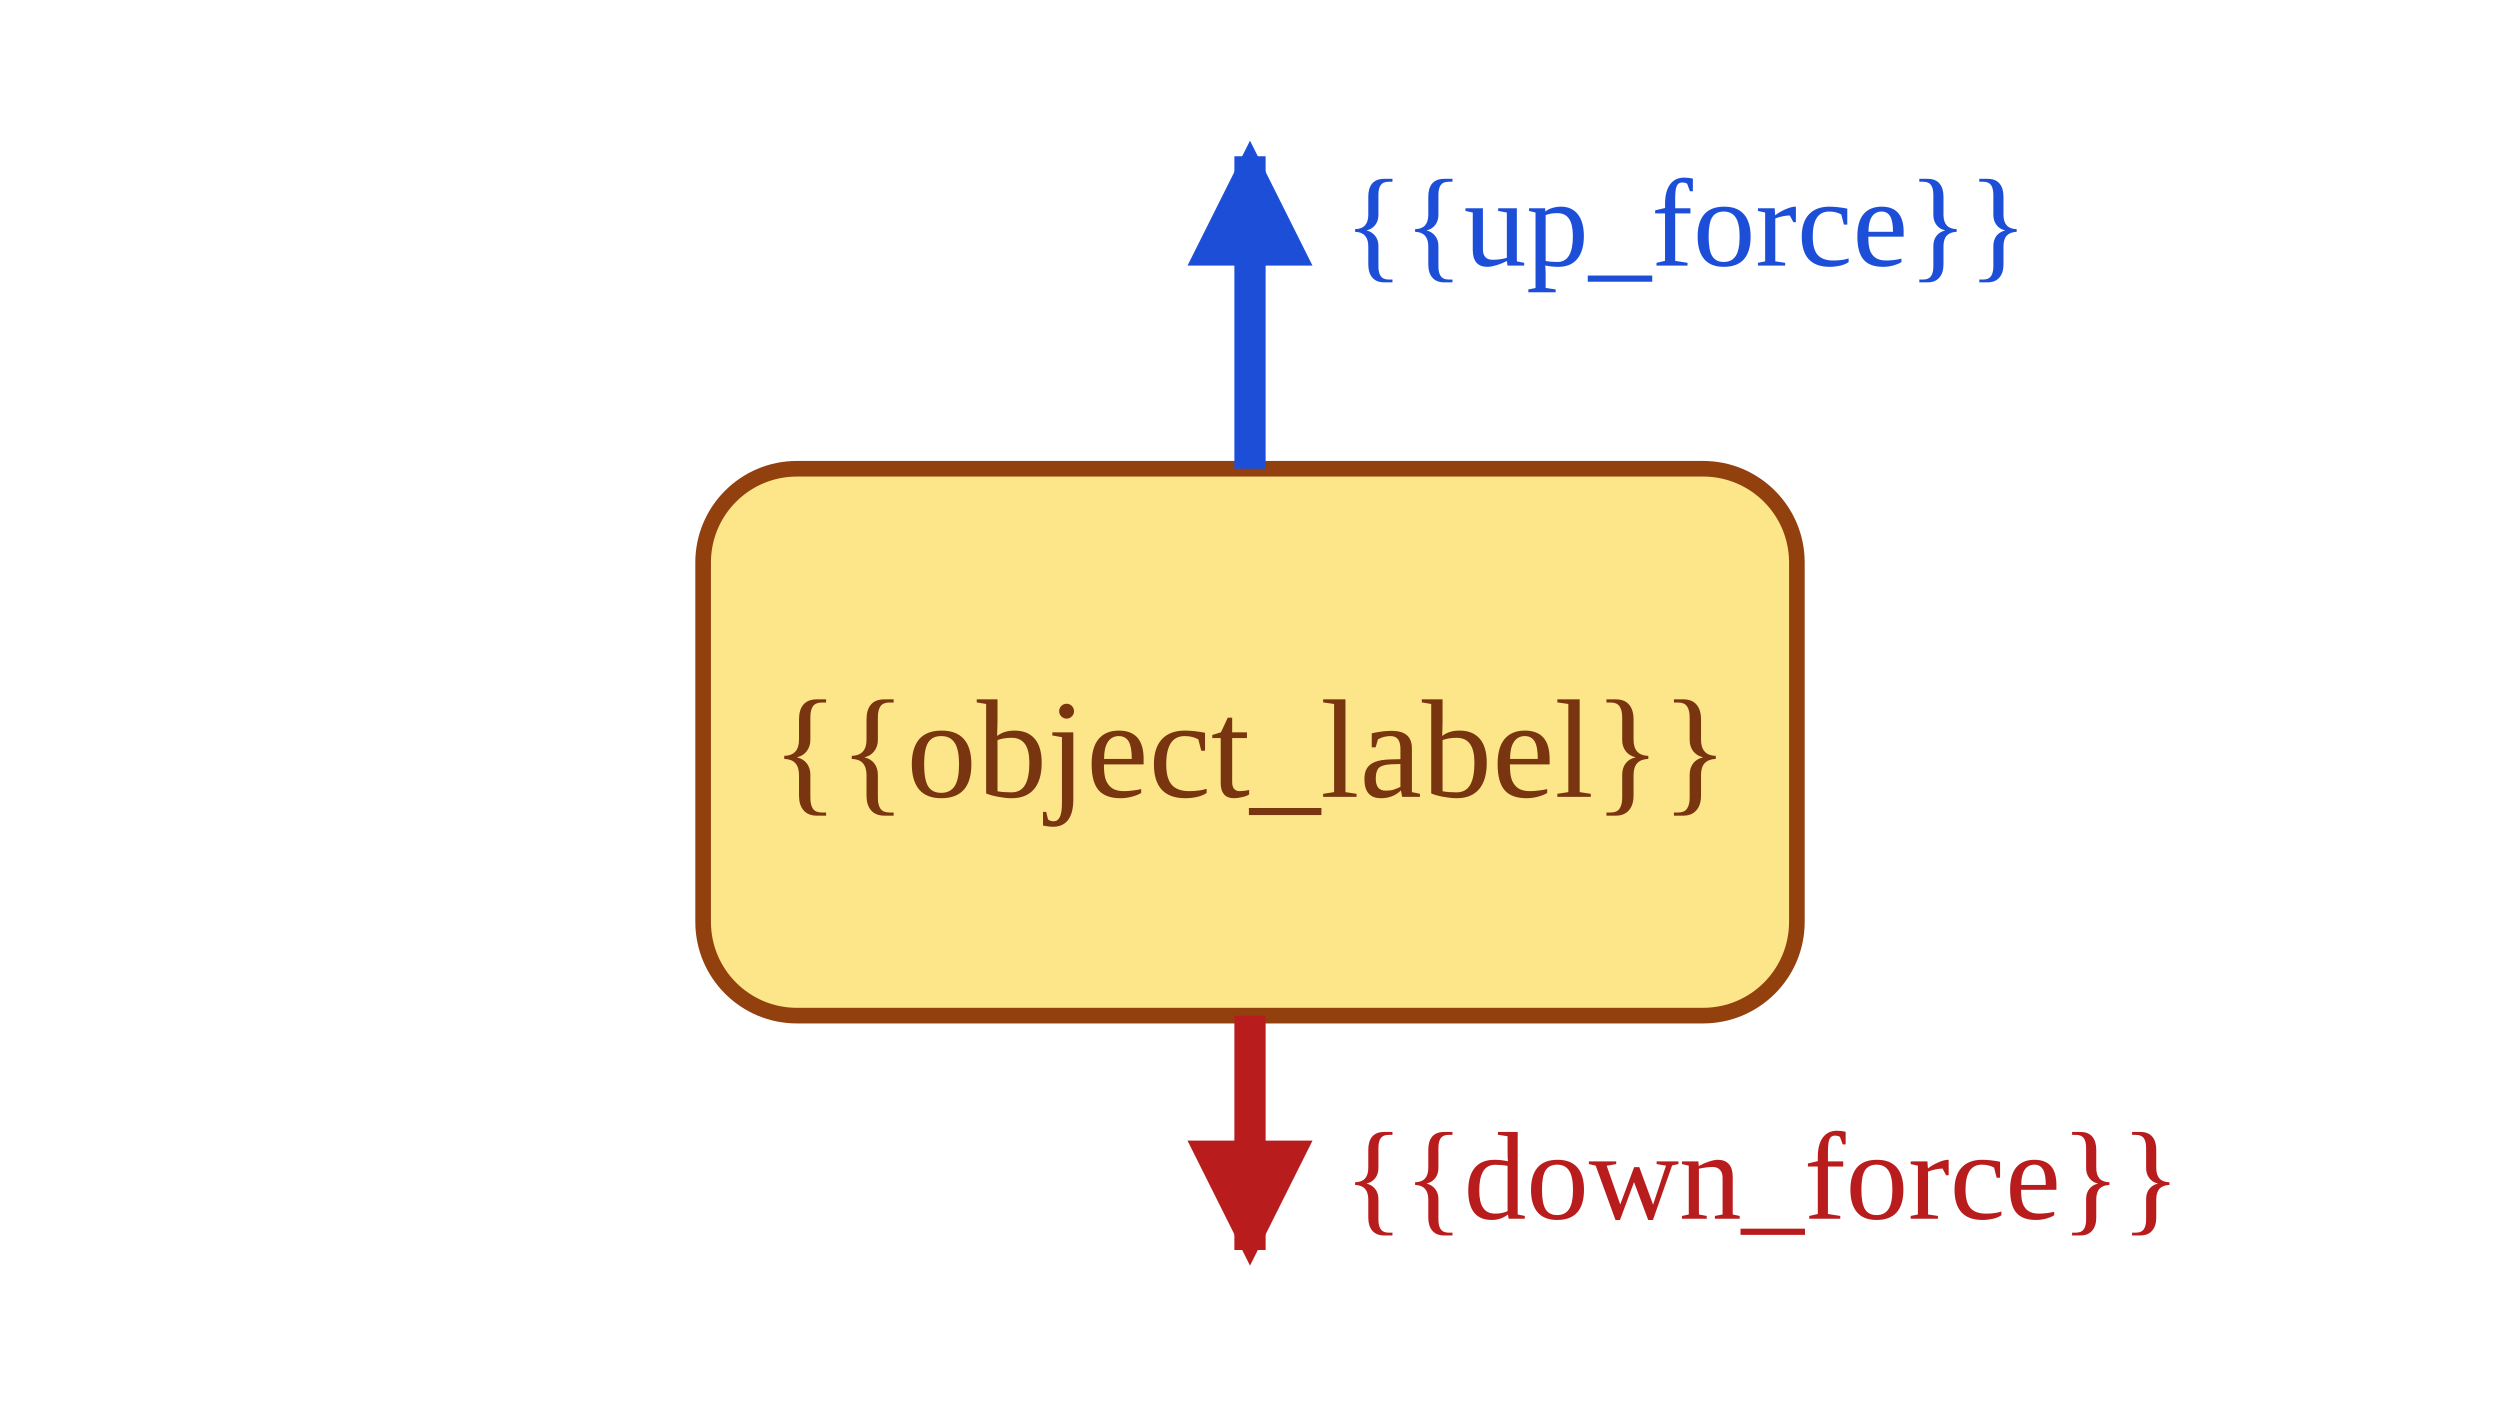
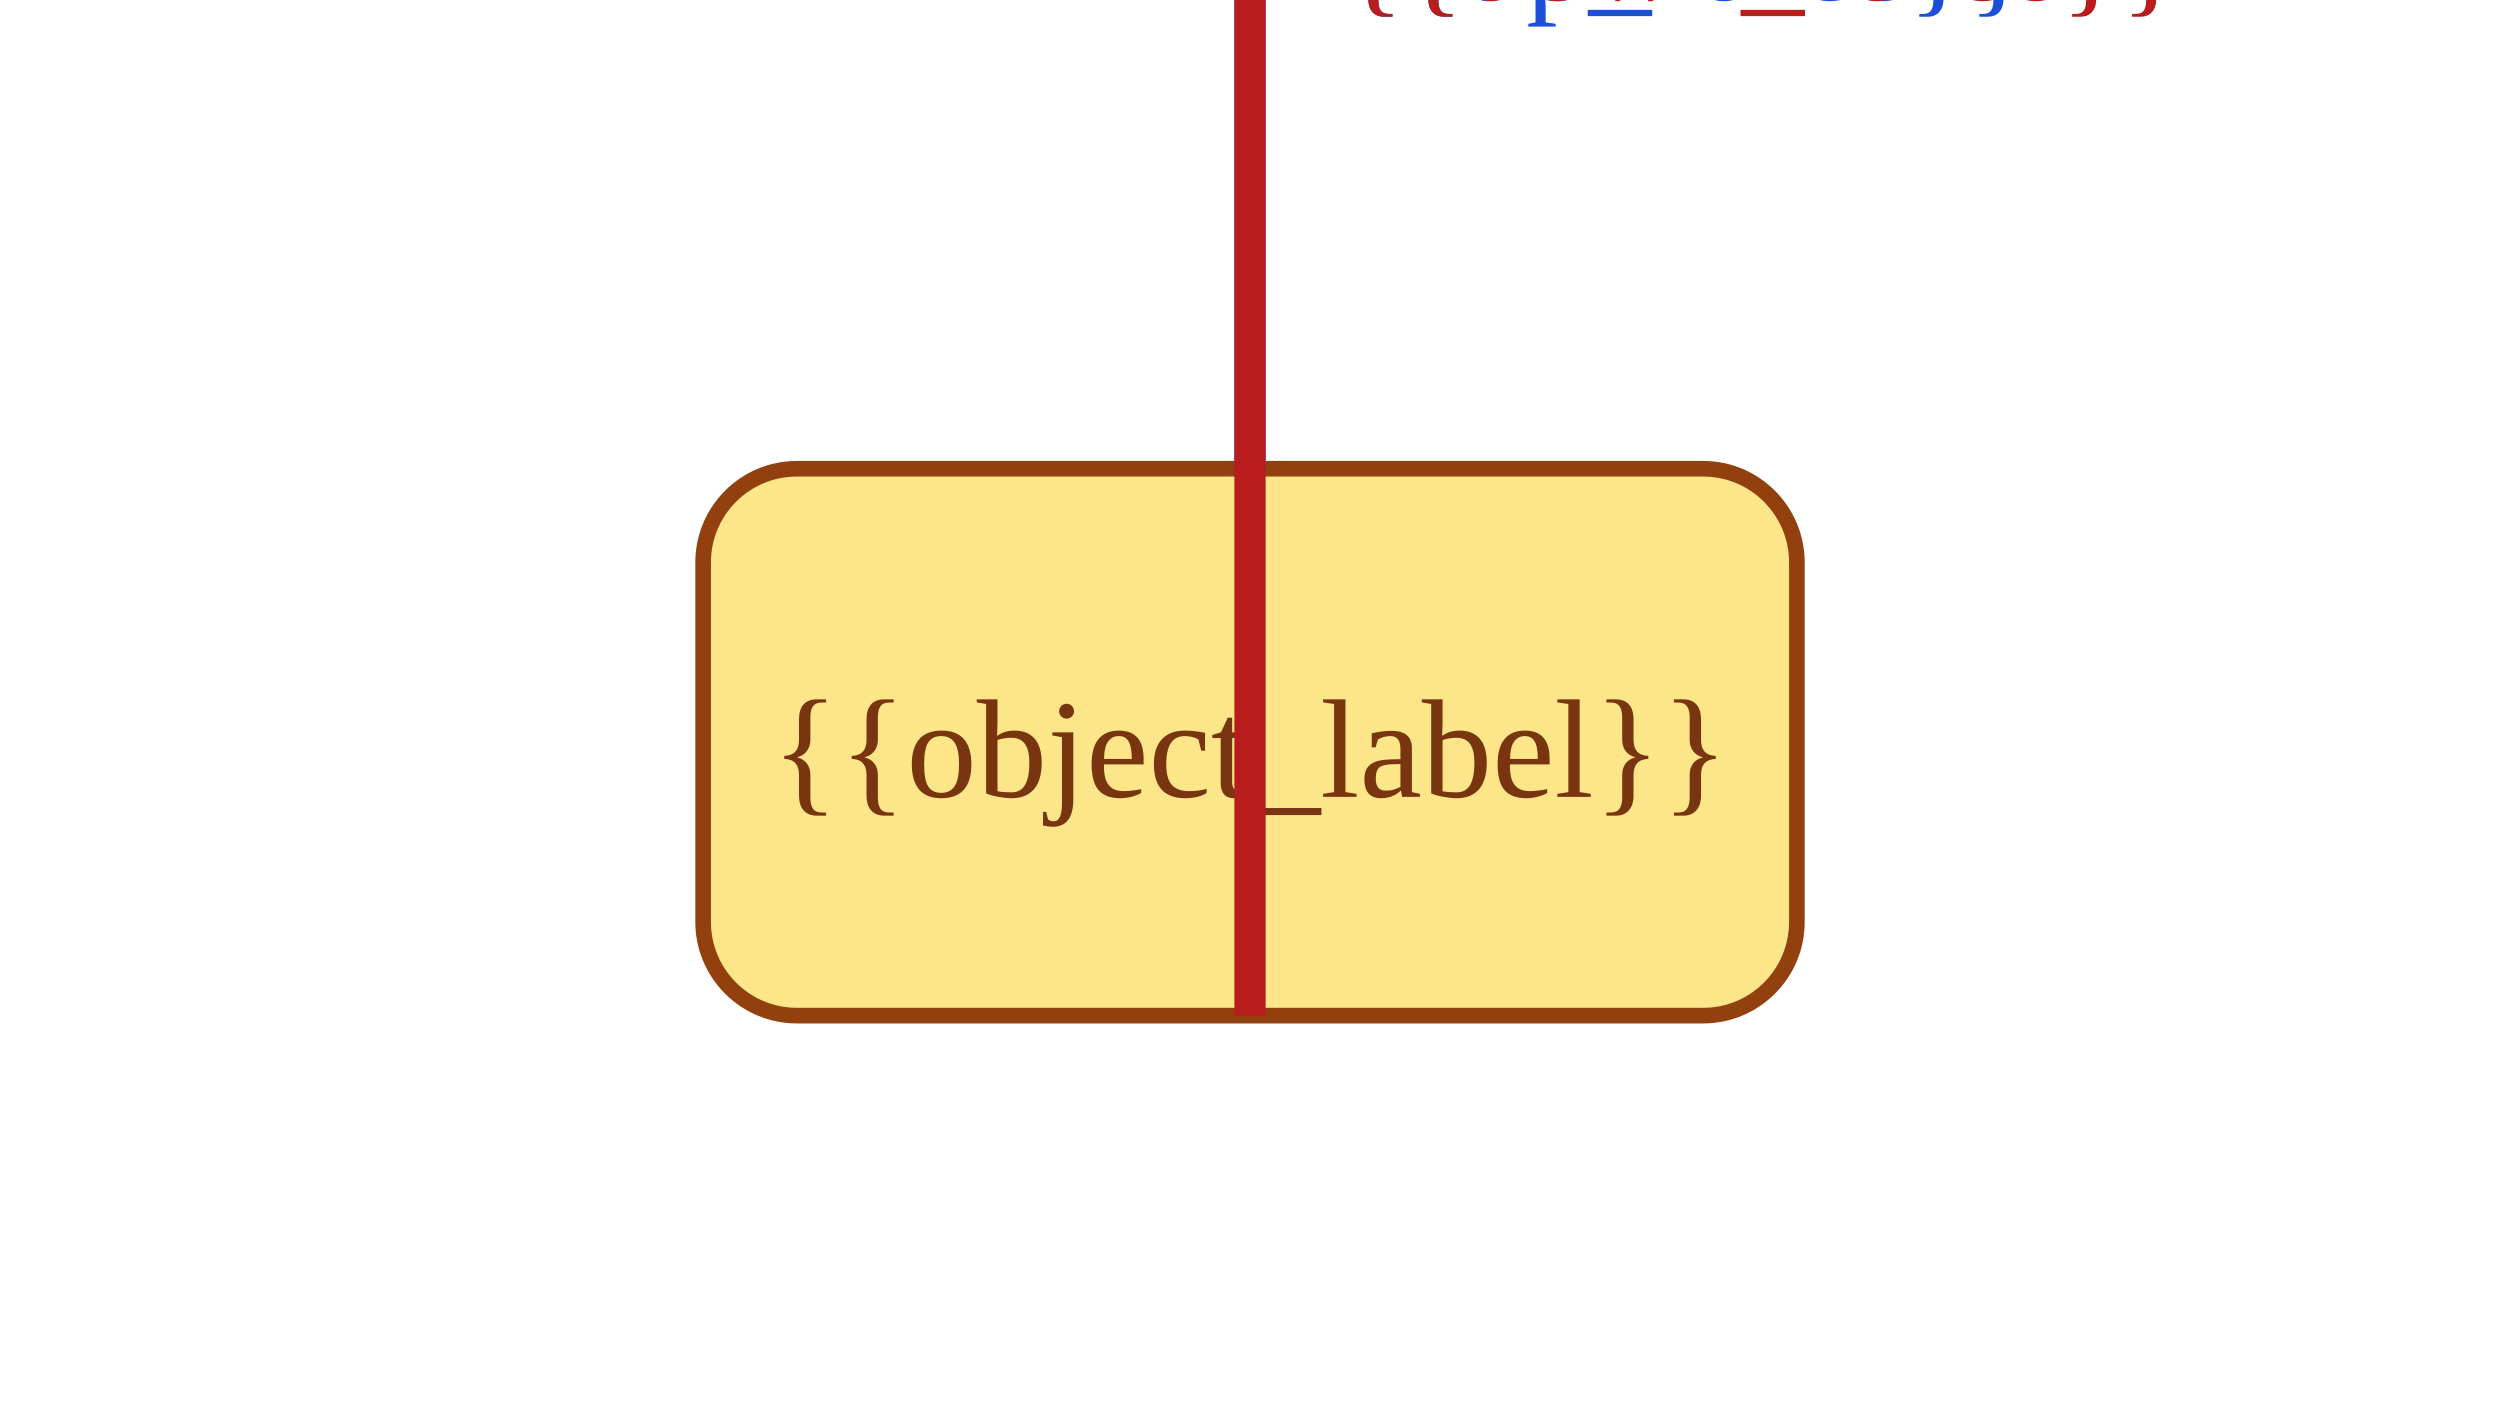
<svg xmlns="http://www.w3.org/2000/svg" width="320" height="180" viewBox="0 0 320 180">
  <rect x="90" y="60" width="140" height="70" rx="12" fill="#fde68a" stroke="#92400e" stroke-width="2" />
  <text x="160" y="102" text-anchor="middle" font-size="18" fill="#78350f">{{object_label}}</text>
-   <line x1="160" y1="60" x2="160" y2="20" stroke="#1d4ed8" stroke-width="4" />
-   <polygon points="160,18 152,34 168,34" fill="#1d4ed8" />
-   <text x="172" y="34" font-size="16" fill="#1d4ed8">{{up_force}}</text>
-   <line x1="160" y1="130" x2="160" y2="160" stroke="#b91c1c" stroke-width="4" />
-   <polygon points="160,162 152,146 168,146" fill="#b91c1c" />
-   <text x="172" y="156" font-size="16" fill="#b91c1c">{{down_force}}</text>
+   <line x1="160" y1="60" x2="160" y2="{{calc: 60 - up_force_length}}" stroke="#1d4ed8" stroke-width="4" />
+   <polygon points="160,{{calc: 58 - up_force_length}} 152,{{calc: 74 - up_force_length}} 168,{{calc: 74 - up_force_length}}" fill="#1d4ed8" />
+   <text x="172" y="{{calc: 74 - up_force_length}}" font-size="16" fill="#1d4ed8">{{up_force}}</text>
+   <line x1="160" y1="130" x2="160" y2="{{calc: 130 + down_force_length}}" stroke="#b91c1c" stroke-width="4" />
+   <polygon points="160,{{calc: 132 + down_force_length}} 152,{{calc: 116 + down_force_length}} 168,{{calc: 116 + down_force_length}}" fill="#b91c1c" />
+   <text x="172" y="{{calc: 126 + down_force_length}}" font-size="16" fill="#b91c1c">{{down_force}}</text>
</svg>
